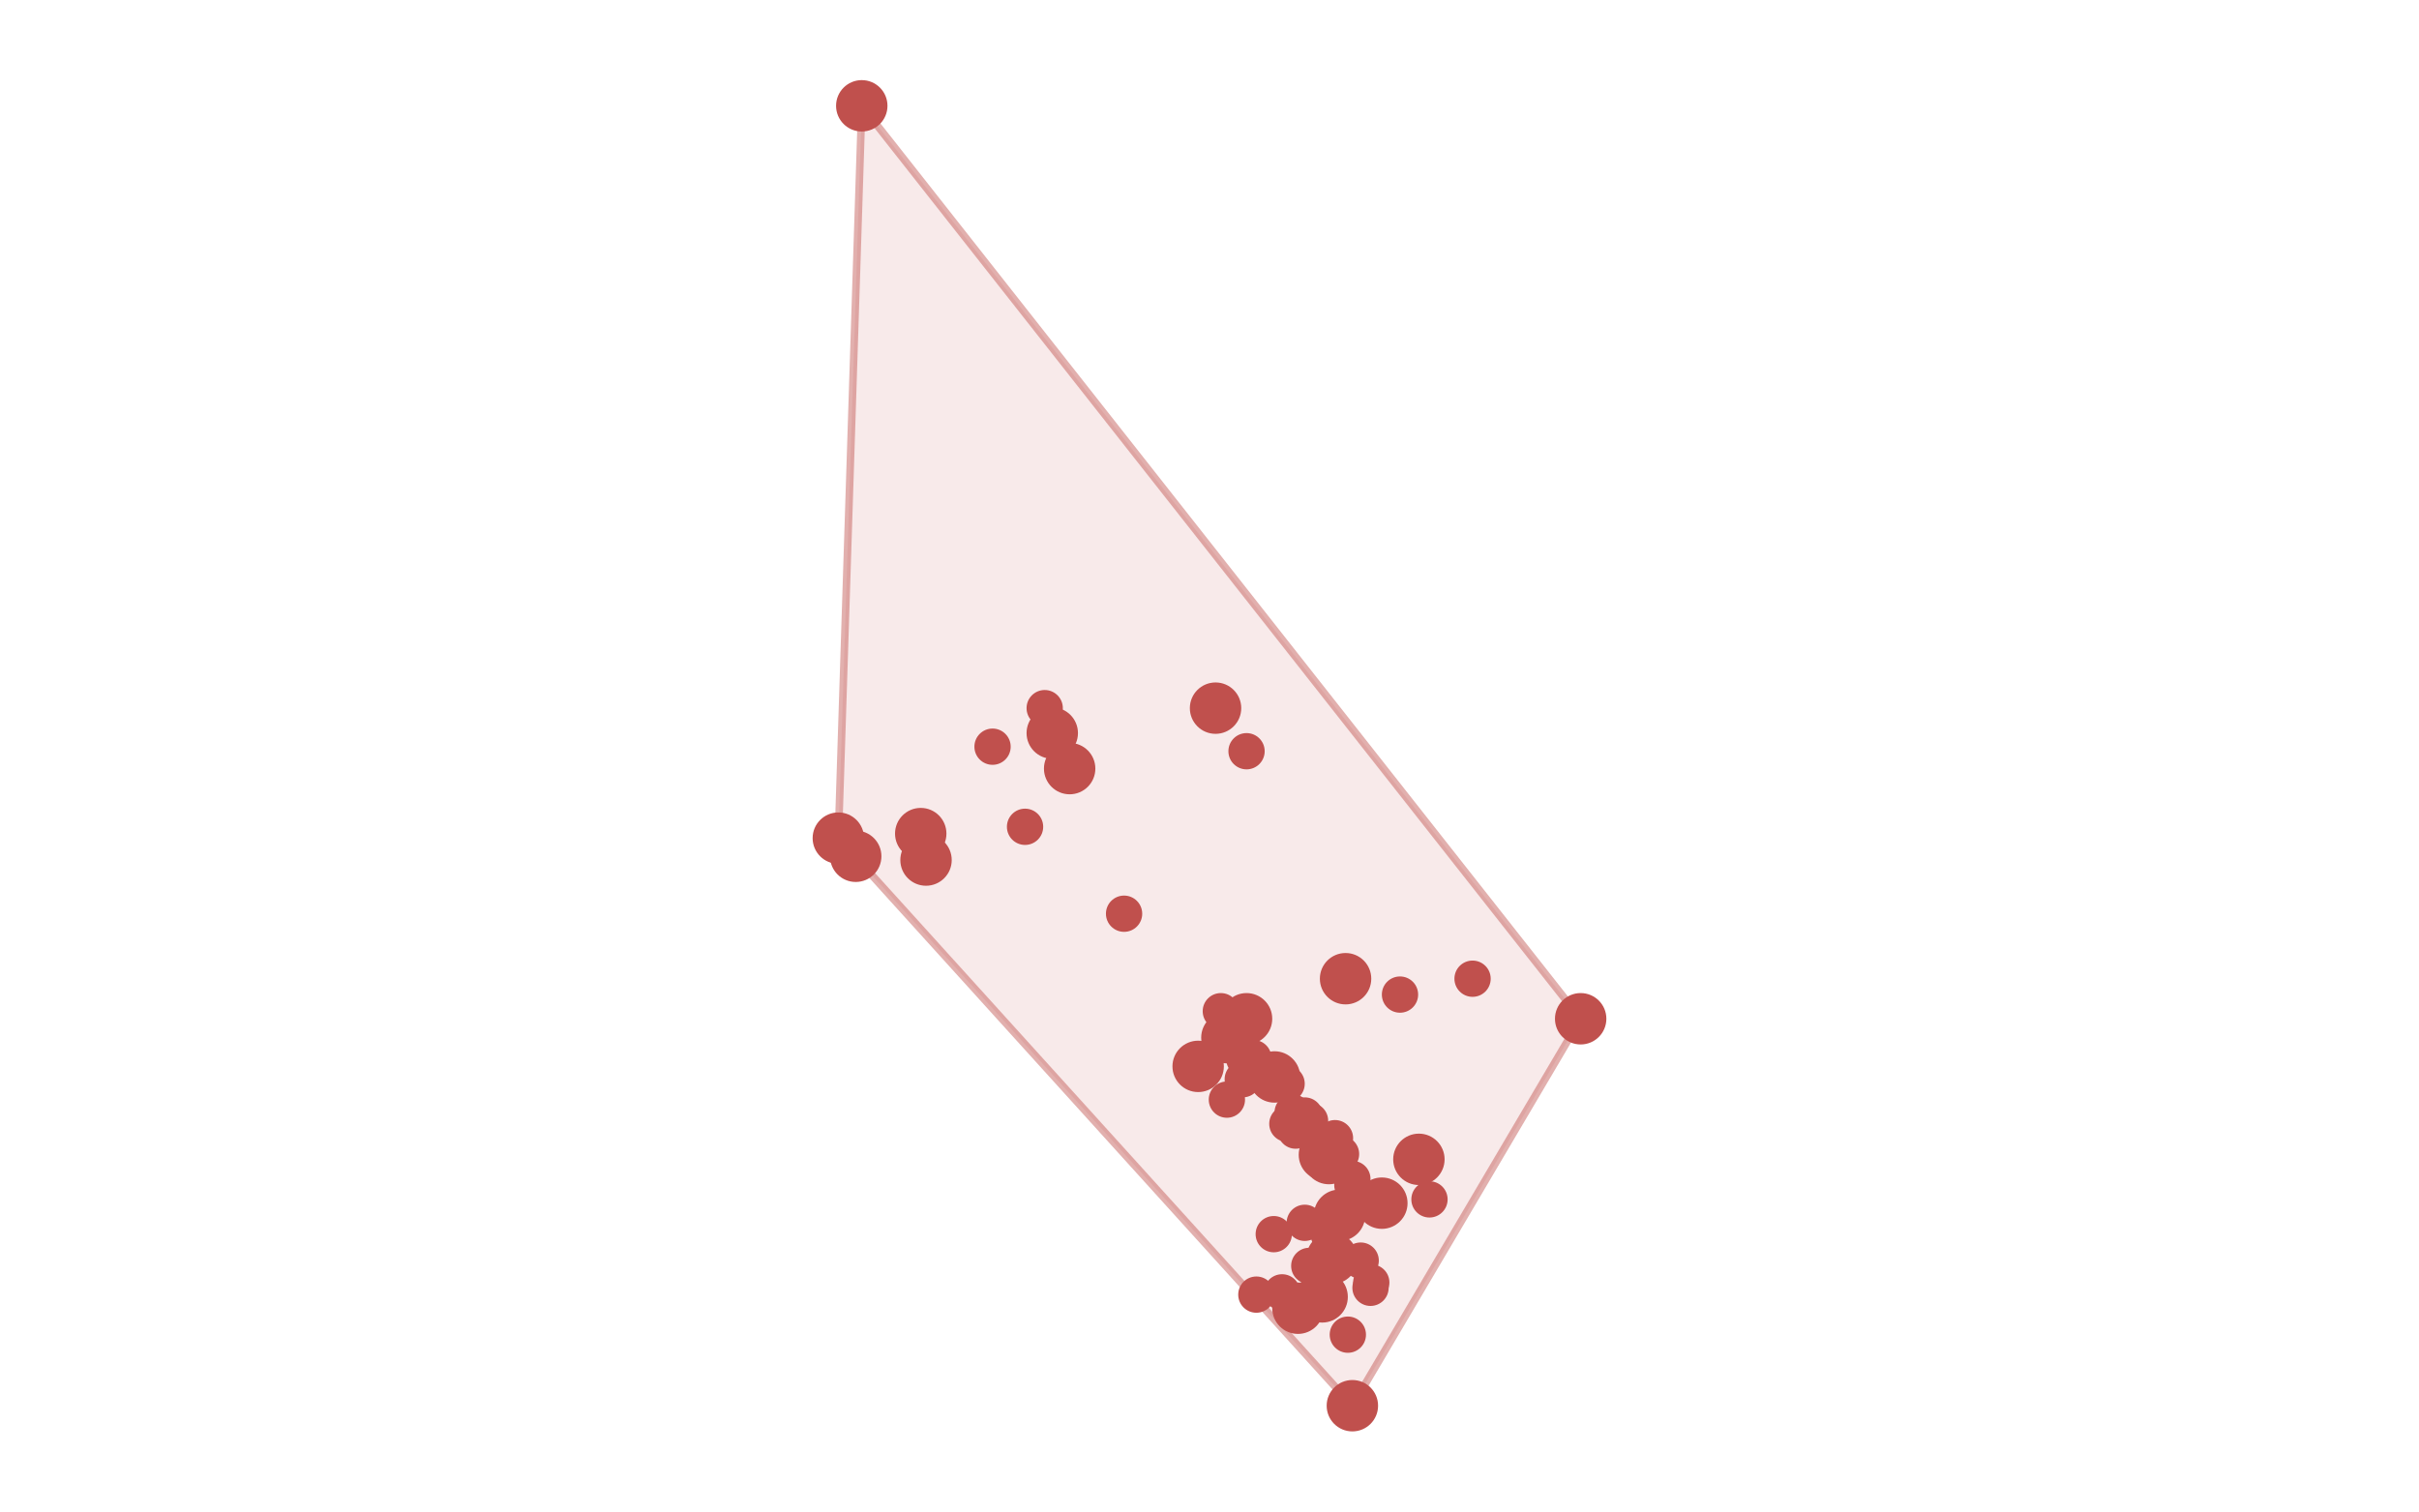
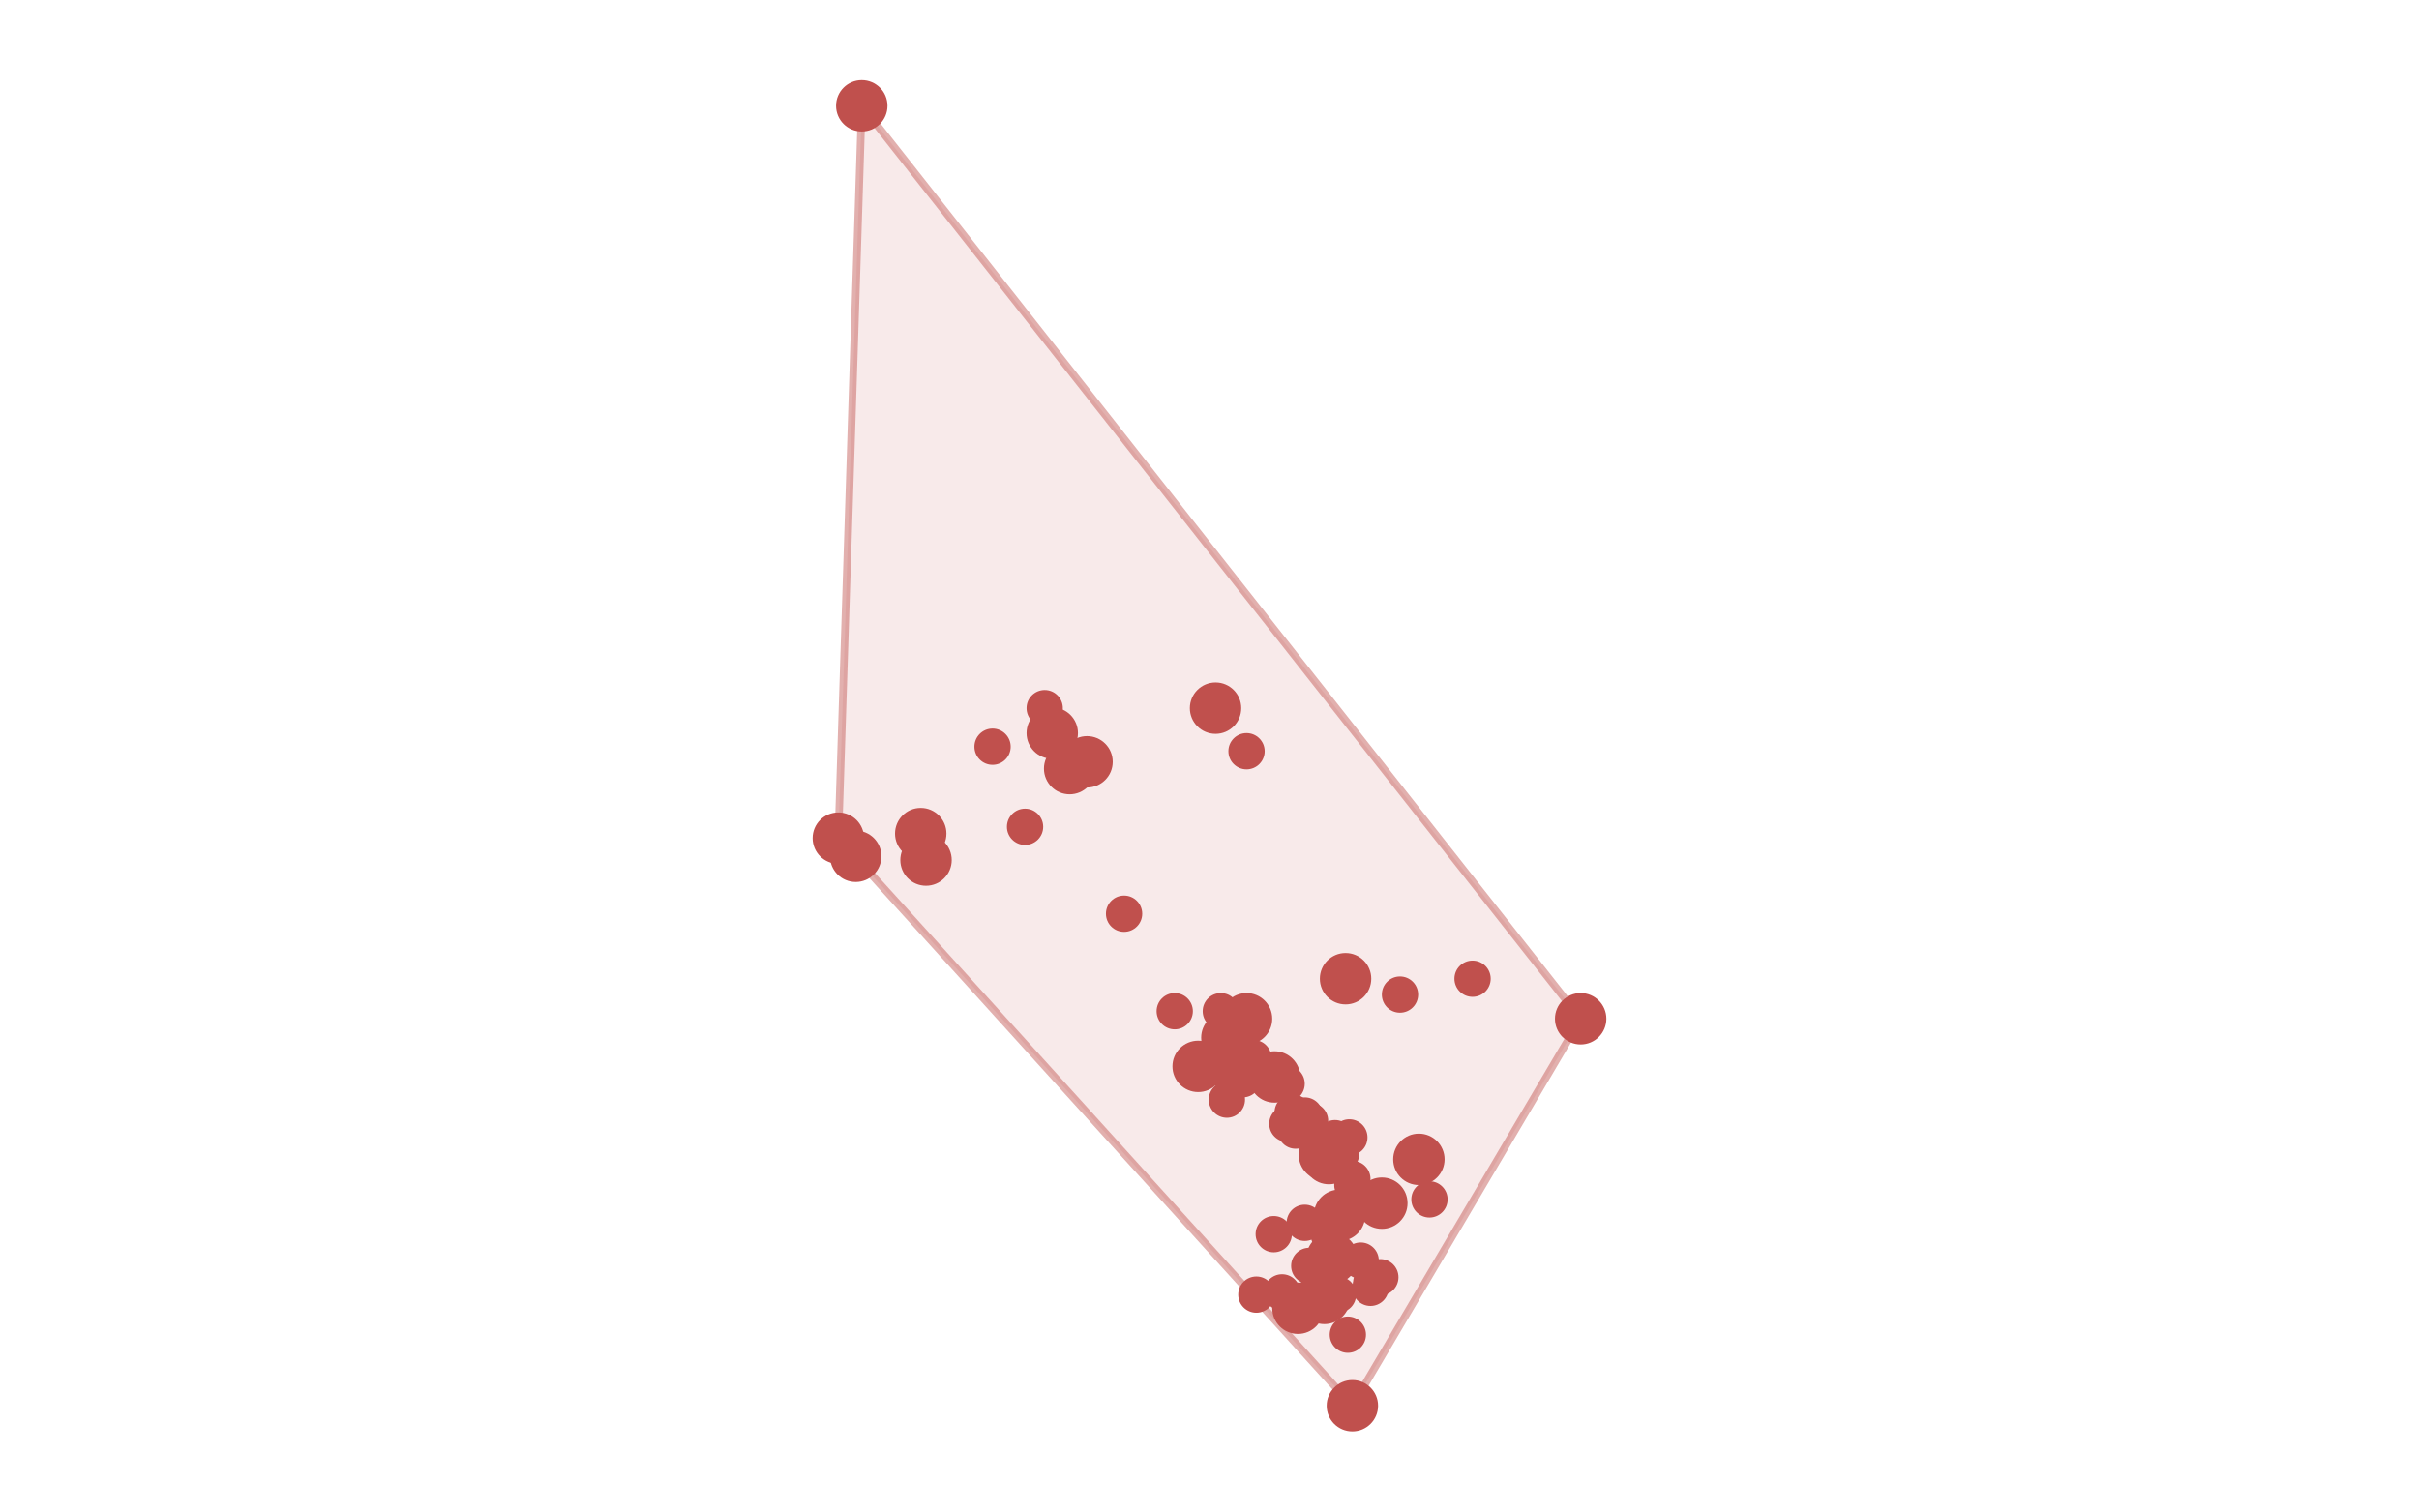
<svg xmlns="http://www.w3.org/2000/svg" viewBox="0 0 320 200" width="320" height="200" role="img" aria-labelledby="t d">
  <path d="M110.9 110.9L114 14L209.1 134.8L178.9 186Z" fill="#C0504D" fill-opacity=".12" stroke="#C0504D" stroke-opacity=".45" stroke-width="1" stroke-linejoin="round" />
  <circle cx="114" cy="14" r="3.4" fill="#C0504D" />
  <circle cx="141.5" cy="101.7" r="3.4" fill="#C0504D" />
  <circle cx="160.8" cy="93.7" r="3.4" fill="#C0504D" />
  <circle cx="178" cy="129.5" r="3.4" fill="#C0504D" />
  <circle cx="178.9" cy="186" r="3.4" fill="#C0504D" />
  <circle cx="113.2" cy="113.3" r="3.4" fill="#C0504D" />
  <circle cx="139.2" cy="97" r="3.4" fill="#C0504D" />
  <circle cx="110.9" cy="110.9" r="3.4" fill="#C0504D" />
  <circle cx="209.1" cy="134.8" r="3.4" fill="#C0504D" />
  <circle cx="176.6" cy="150.6" r="2.4" fill="#C0504D" />
  <circle cx="161.5" cy="133.8" r="2.4" fill="#C0504D" />
  <circle cx="175.2" cy="152.8" r="3.4" fill="#C0504D" />
  <circle cx="162.3" cy="137.3" r="3.4" fill="#C0504D" />
  <circle cx="178.3" cy="176.6" r="2.4" fill="#C0504D" />
  <circle cx="185.2" cy="131.6" r="2.4" fill="#C0504D" />
  <circle cx="173.2" cy="167.5" r="2.4" fill="#C0504D" />
  <circle cx="180" cy="166.8" r="2.4" fill="#C0504D" />
  <circle cx="181.5" cy="158.7" r="2.4" fill="#C0504D" />
  <circle cx="138.2" cy="93.7" r="2.4" fill="#C0504D" />
  <circle cx="164.9" cy="99.4" r="2.4" fill="#C0504D" />
  <circle cx="174.7" cy="153.4" r="2.4" fill="#C0504D" />
  <circle cx="166.2" cy="171.3" r="2.4" fill="#C0504D" />
  <circle cx="162.3" cy="145.5" r="2.4" fill="#C0504D" />
  <circle cx="169.6" cy="171" r="2.4" fill="#C0504D" />
  <circle cx="194.8" cy="129.5" r="2.4" fill="#C0504D" />
  <circle cx="189.1" cy="158.7" r="2.4" fill="#C0504D" />
  <circle cx="171" cy="147.2" r="2.4" fill="#C0504D" />
  <circle cx="174.9" cy="171.6" r="3.4" fill="#C0504D" />
  <circle cx="168.5" cy="163.3" r="2.4" fill="#C0504D" />
  <circle cx="181.4" cy="169.7" r="2.4" fill="#C0504D" />
  <circle cx="177.2" cy="160.8" r="3.4" fill="#C0504D" />
  <circle cx="178.9" cy="156.8" r="2.4" fill="#C0504D" />
  <circle cx="177.4" cy="160.8" r="2.4" fill="#C0504D" />
  <circle cx="135.6" cy="109.4" r="2.4" fill="#C0504D" />
  <circle cx="178.9" cy="156" r="2.4" fill="#C0504D" />
  <circle cx="165.8" cy="140" r="2.4" fill="#C0504D" />
  <circle cx="169.5" cy="142.8" r="2.4" fill="#C0504D" />
  <circle cx="170.3" cy="148.7" r="2.4" fill="#C0504D" />
  <circle cx="164.6" cy="140.1" r="2.4" fill="#C0504D" />
  <circle cx="175.9" cy="153.4" r="2.4" fill="#C0504D" />
  <circle cx="171.4" cy="149.6" r="2.4" fill="#C0504D" />
  <circle cx="170.2" cy="143.4" r="2.4" fill="#C0504D" />
  <circle cx="122.5" cy="113.8" r="3.4" fill="#C0504D" />
  <circle cx="168.6" cy="142.5" r="3.4" fill="#C0504D" />
  <circle cx="131.3" cy="98.8" r="2.4" fill="#C0504D" />
+   <circle cx="143.8" cy="100.8" r="3.4" fill="#C0504D" />
  <circle cx="121.8" cy="110.3" r="3.4" fill="#C0504D" />
  <circle cx="172.6" cy="161.8" r="2.4" fill="#C0504D" />
  <circle cx="164.4" cy="142.8" r="2.4" fill="#C0504D" />
  <circle cx="187.7" cy="153.4" r="3.4" fill="#C0504D" />
  <circle cx="182.8" cy="159.2" r="3.4" fill="#C0504D" />
  <circle cx="187" cy="153.8" r="2.4" fill="#C0504D" />
  <circle cx="158.5" cy="141.1" r="3.4" fill="#C0504D" />
  <circle cx="181.3" cy="170.4" r="2.4" fill="#C0504D" />
  <circle cx="175.8" cy="153.3" r="3.4" fill="#C0504D" />
  <circle cx="177.4" cy="152.7" r="2.4" fill="#C0504D" />
  <circle cx="175.8" cy="163.4" r="2.4" fill="#C0504D" />
  <circle cx="171.7" cy="173.1" r="3.4" fill="#C0504D" />
  <circle cx="113.2" cy="113.3" r="2.4" fill="#C0504D" />
+   <circle cx="163.9" cy="141.3" r="2.4" fill="#C0504D" />
  <circle cx="164.9" cy="134.8" r="3.4" fill="#C0504D" />
  <circle cx="176.2" cy="166.5" r="3.4" fill="#C0504D" />
+   <circle cx="182.6" cy="169" r="2.4" fill="#C0504D" />
+   <circle cx="155.4" cy="133.8" r="2.4" fill="#C0504D" />
+   <circle cx="175.2" cy="171.8" r="3.4" fill="#C0504D" />
  <circle cx="173.3" cy="148.3" r="2.4" fill="#C0504D" />
  <circle cx="148.7" cy="120.9" r="2.4" fill="#C0504D" />
+   <circle cx="164" cy="134.4" r="2.4" fill="#C0504D" />
+   <circle cx="162.8" cy="140.3" r="2.4" fill="#C0504D" />
  <circle cx="172.6" cy="147.6" r="2.4" fill="#C0504D" />
+   <circle cx="177" cy="171.3" r="2.4" fill="#C0504D" />
+   <circle cx="175.5" cy="169.2" r="2.4" fill="#C0504D" />
+   <circle cx="178.5" cy="150.5" r="2.4" fill="#C0504D" />
+   <circle cx="162.2" cy="141.7" r="2.4" fill="#C0504D" />
</svg>
